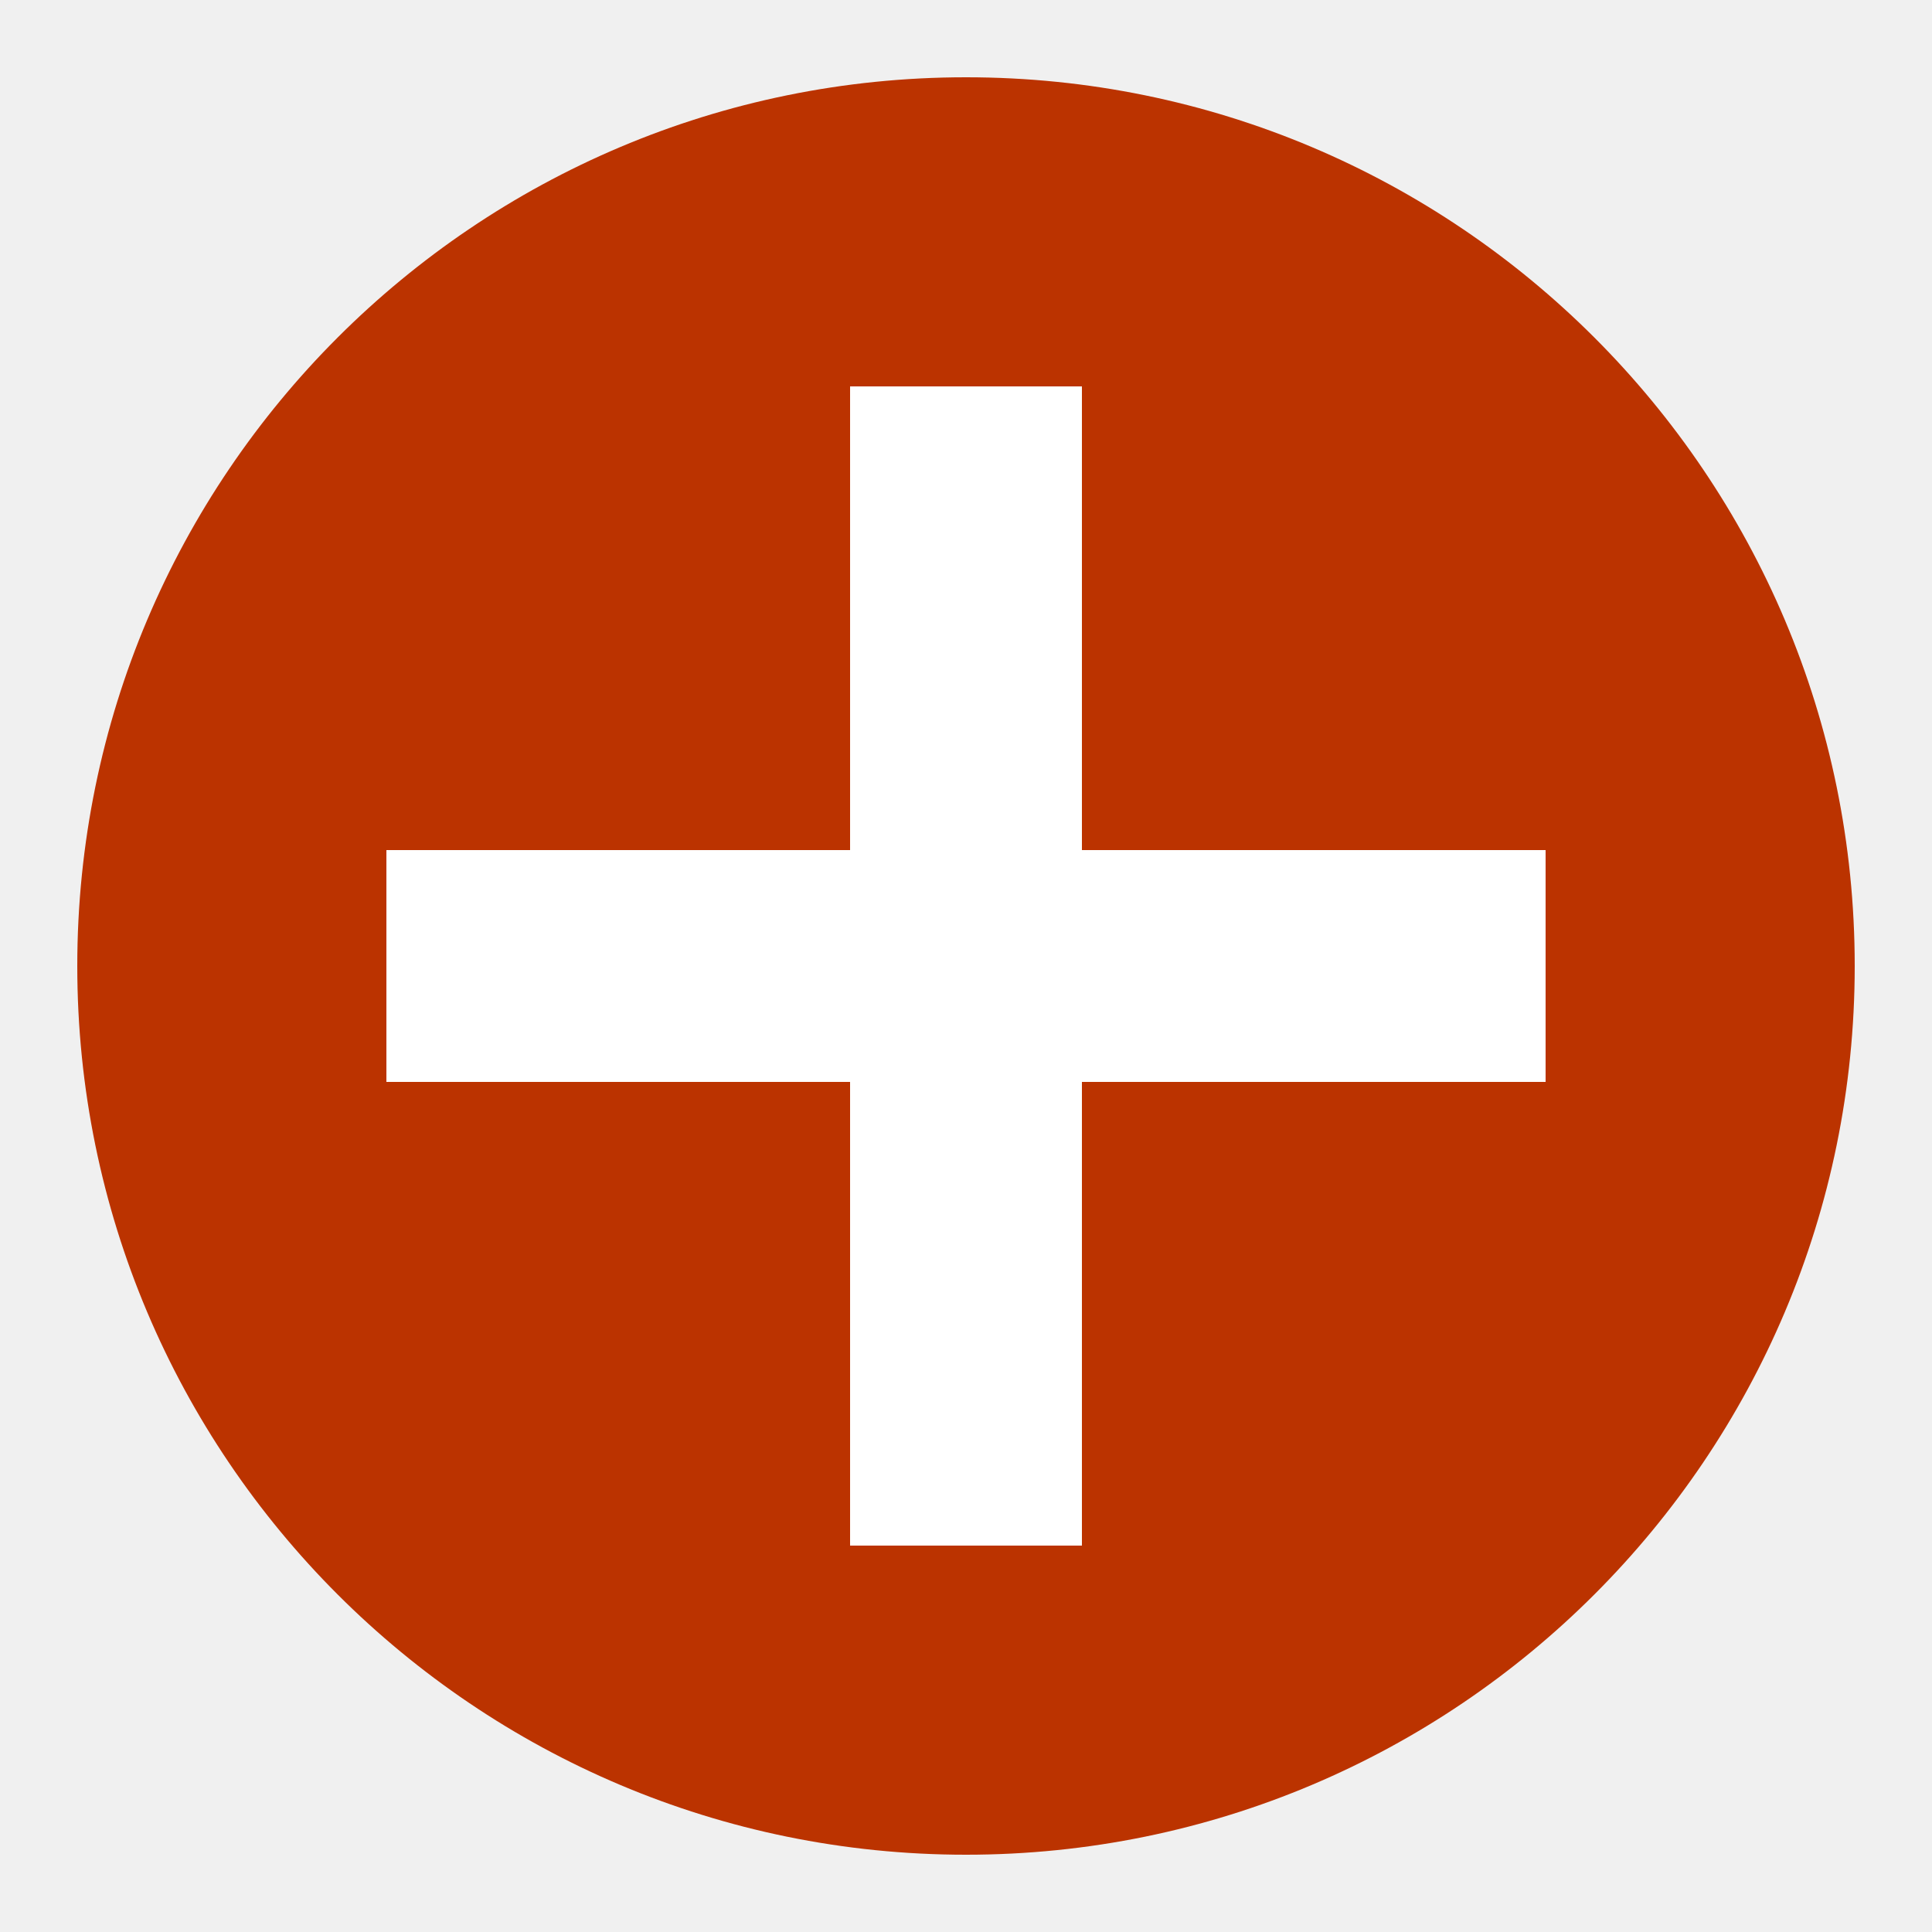
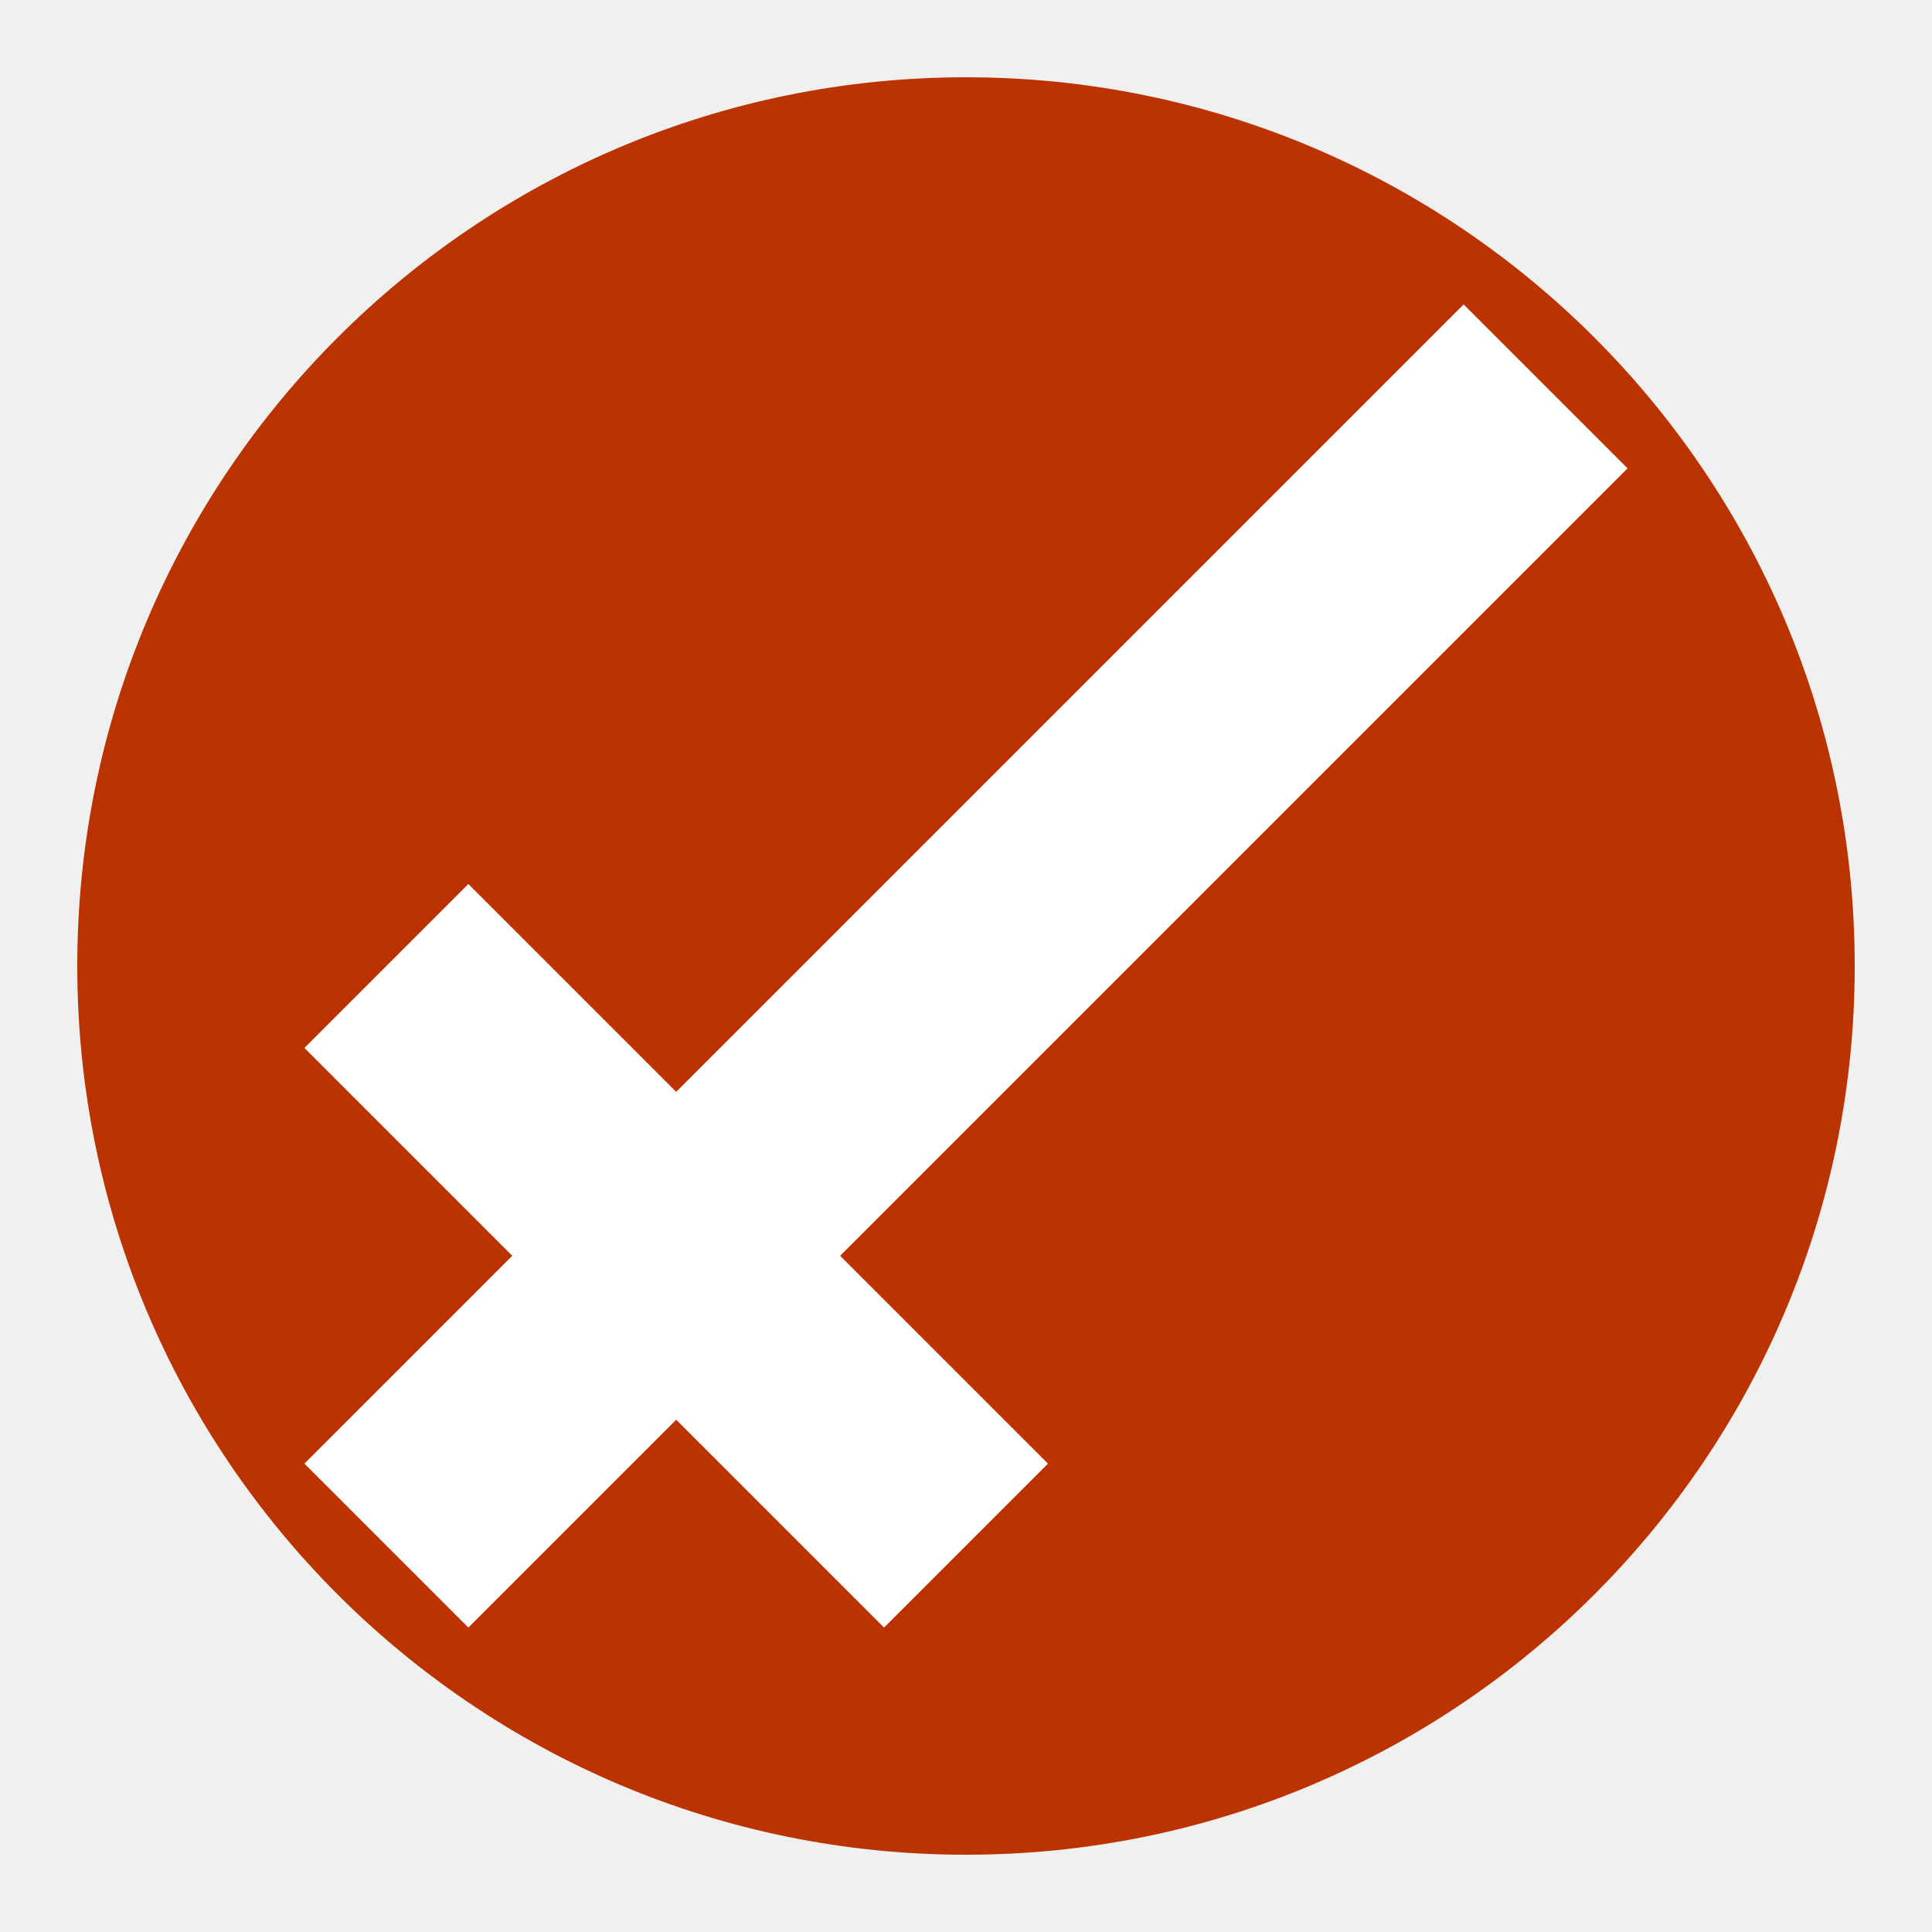
<svg xmlns="http://www.w3.org/2000/svg" viewBox="0 0 50 50">
  <ellipse fill="#B30" cx="25" cy="25" rx="23" ry="23" />
-   <line stroke="white" stroke-width="6" x1="25" x2="25" y1="10" y2="40" />
-   <line stroke="white" stroke-width="6" x1="10" x2="40" y1="25" y2="25" />
+   <line stroke="white" stroke-width="6" x1="10" x2="25" y1="25" y2="40" />
+   <line stroke="white" stroke-width="6" x1="10" x2="40" y1="40" y2="10" />
</svg>
